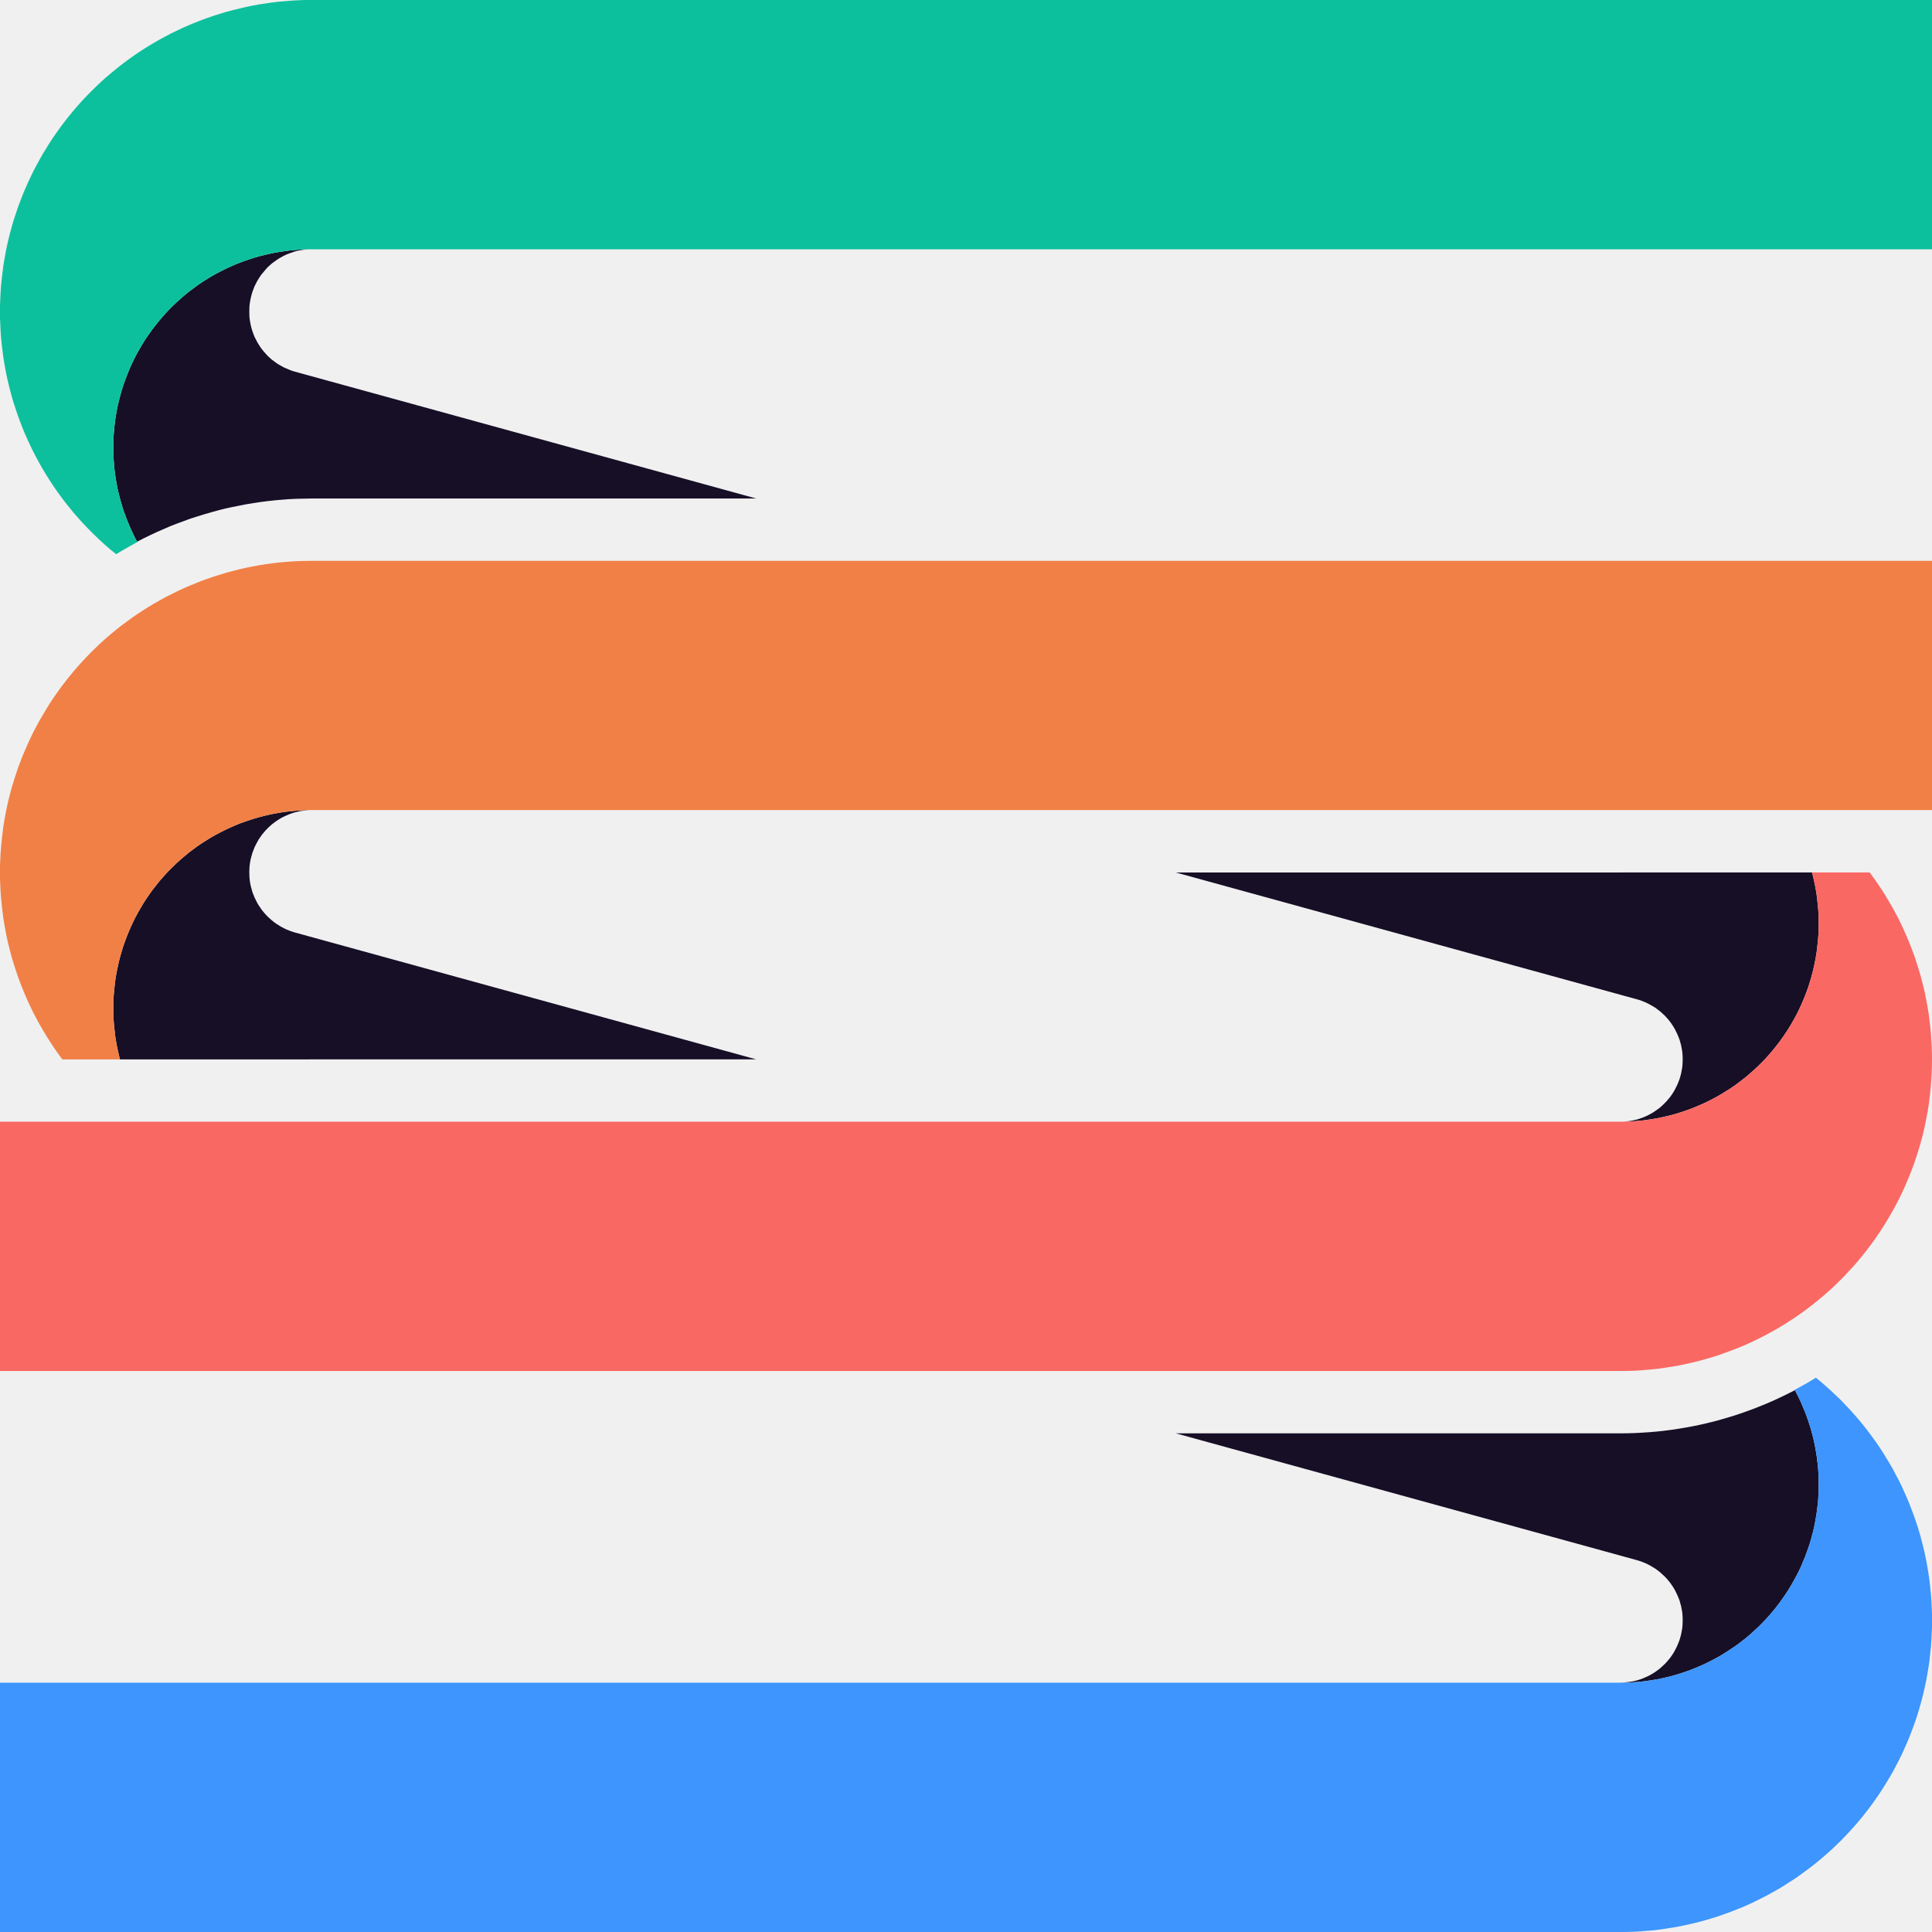
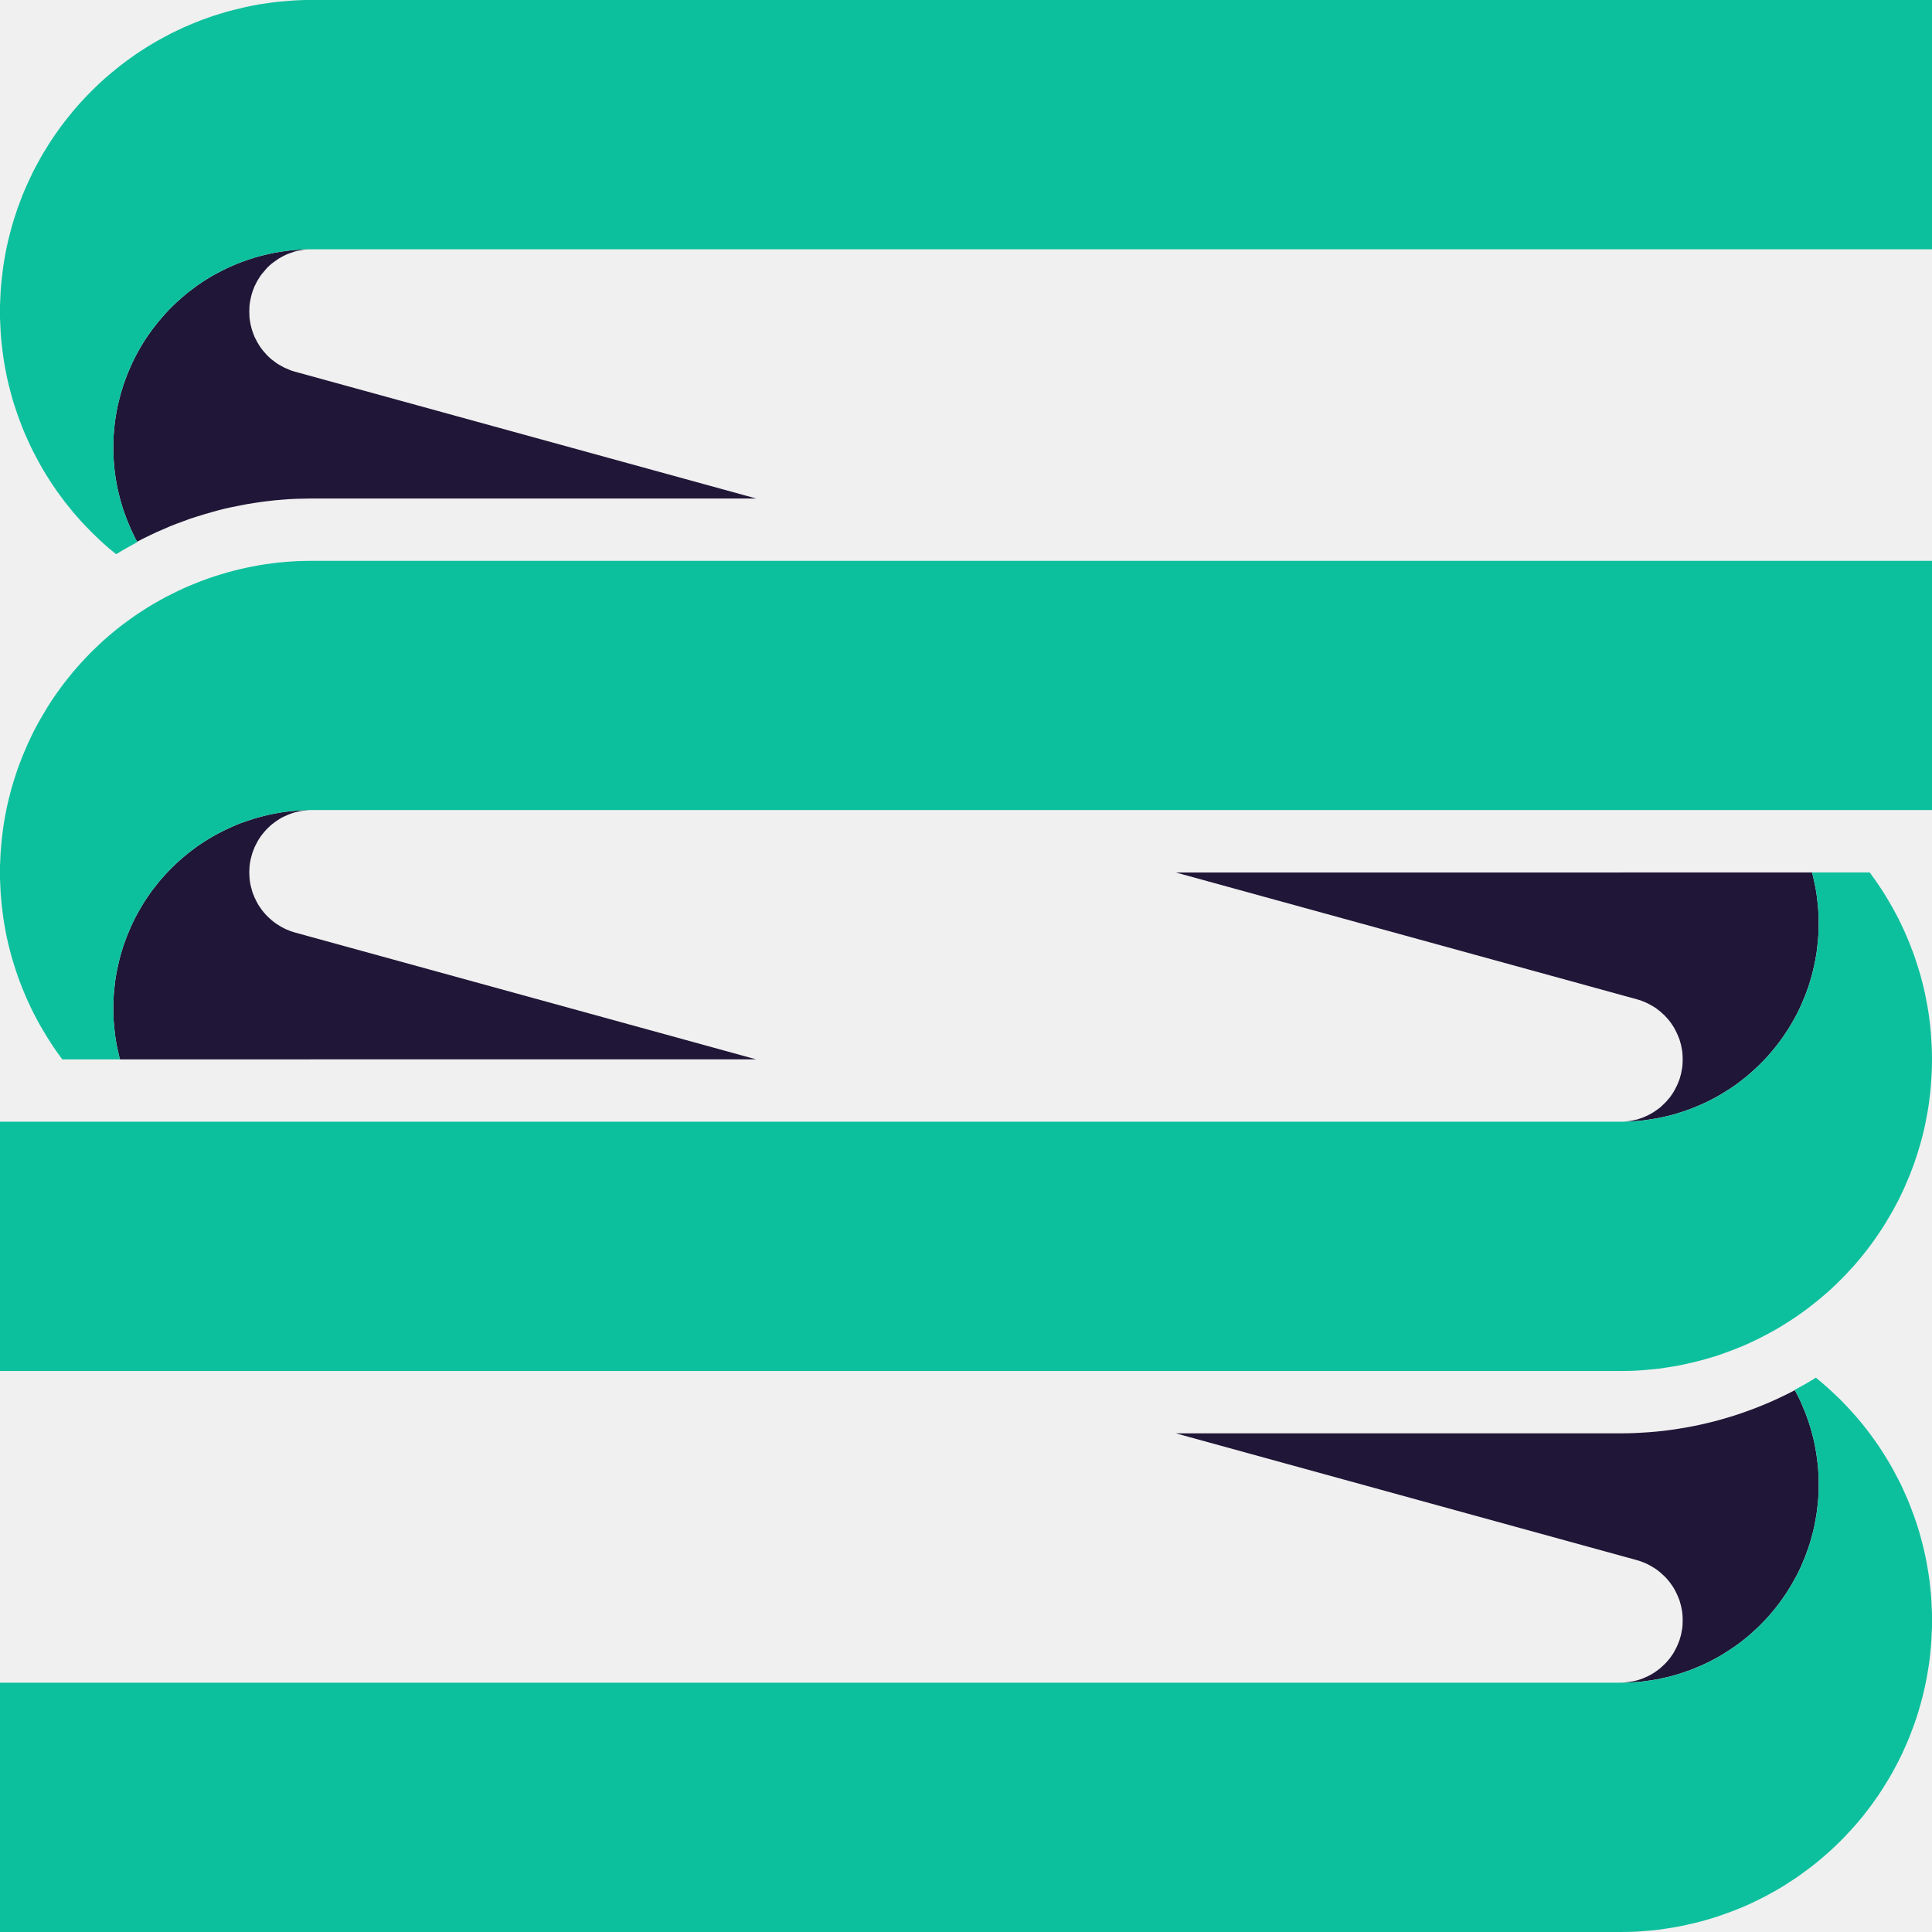
<svg xmlns="http://www.w3.org/2000/svg" width="250" height="250" viewBox="0 0 250 250" fill="none">
-   <g clip-path="url(#clip0_934_9493)">
-     <path d="M212.237 129.43L212.587 129.57L212.937 129.71L213.267 129.87L213.597 130.049L213.917 130.229L214.238 130.429L214.538 130.659L214.828 130.879L215.098 131.129L215.378 131.379L215.638 131.659L215.878 131.929L216.118 132.229L216.328 132.529L216.538 132.849L216.719 133.159L216.889 133.499L217.049 133.829L217.189 134.169L217.329 134.519L217.429 134.879L217.529 135.229L217.599 135.609L217.669 135.969L217.709 136.349L217.729 136.709L217.739 137.079L217.729 137.459L217.709 137.829L217.669 138.199L217.599 138.569L217.529 138.929L217.429 139.299L217.329 139.649L217.189 140.009L217.049 140.349L216.889 140.679L216.719 141.009L216.538 141.329L216.328 141.649L216.118 141.949L215.878 142.229L215.638 142.518L215.378 142.778L215.098 143.048L214.828 143.298L214.538 143.518L214.238 143.728L213.917 143.948L213.597 144.128L213.267 144.308L212.937 144.458L212.587 144.608L212.237 144.728L211.887 144.848L211.527 144.928L211.167 145.018L210.786 145.068L210.426 145.108L210.046 145.148H209.986L210.366 145.138L211.046 145.108L211.727 145.068L212.407 145.008L213.077 144.918L213.757 144.818L214.428 144.708L215.098 144.568L215.758 144.418L216.428 144.248L217.089 144.058L217.739 143.848L218.379 143.628L219.019 143.388L219.65 143.128L220.28 142.858L220.9 142.568L221.51 142.259L222.11 141.939L222.701 141.599L223.281 141.239L223.861 140.879L224.421 140.499L224.981 140.089L225.522 139.669L226.052 139.249L226.572 138.799L227.082 138.339L227.572 137.879L228.063 137.389L228.533 136.899L228.983 136.389L229.423 135.869L229.853 135.339L230.273 134.789L230.674 134.239L231.054 133.679L231.434 133.099L231.784 132.519L232.124 131.919L232.454 131.319L232.754 130.719L233.044 130.099L233.314 129.47L233.575 128.84L233.815 128.2L234.045 127.55L234.245 126.9L234.435 126.24L234.605 125.58L234.755 124.92L234.895 124.24L235.015 123.57L235.115 122.9L235.185 122.22L235.255 121.54L235.305 120.85L235.325 120.17L235.335 119.49L235.325 118.81L235.305 118.12L235.255 117.441L235.185 116.761L235.115 116.091L235.015 115.411L234.895 114.731L234.755 114.071L234.605 113.401L234.475 112.891H210.156L209.676 112.901H152.155L211.817 129.31L212.237 129.43Z" fill="#160F26" />
-     <path d="M249.96 135.379L249.91 134.519L249.85 133.669L249.77 132.809L249.67 131.959L249.56 131.12L249.42 130.27L249.26 129.43L249.1 128.59L248.91 127.76L248.7 126.93L248.479 126.1L248.229 125.28L247.969 124.47L247.699 123.65L247.399 122.85L247.089 122.06L246.759 121.26L246.419 120.48L246.059 119.7L245.688 118.931L245.288 118.181L244.878 117.421L244.448 116.681L244.008 115.941L243.558 115.221L243.078 114.501L242.597 113.801L242.097 113.111L241.927 112.891H234.474L234.604 113.401L234.755 114.071L234.895 114.731L235.015 115.411L235.115 116.091L235.185 116.761L235.255 117.441L235.305 118.121L235.325 118.811L235.335 119.49L235.325 120.17L235.305 120.85L235.255 121.54L235.185 122.22L235.115 122.9L235.015 123.57L234.895 124.24L234.755 124.92L234.604 125.58L234.434 126.24L234.244 126.9L234.044 127.55L233.814 128.2L233.574 128.84L233.314 129.47L233.044 130.1L232.754 130.72L232.454 131.32L232.124 131.919L231.783 132.519L231.433 133.099L231.053 133.679L230.673 134.239L230.273 134.789L229.853 135.339L229.423 135.869L228.982 136.389L228.532 136.899L228.062 137.389L227.572 137.879L227.082 138.339L226.572 138.799L226.051 139.249L225.521 139.669L224.981 140.089L224.421 140.499L223.861 140.879L223.28 141.239L222.7 141.599L222.11 141.939L221.51 142.259L220.9 142.569L220.279 142.859L219.649 143.129L219.019 143.389L218.379 143.629L217.738 143.849L217.088 144.059L216.428 144.248L215.758 144.418L215.097 144.568L214.427 144.708L213.757 144.818L213.077 144.918L212.406 145.008L211.726 145.068L211.046 145.108L210.366 145.138L209.675 145.148H0V177.406H209.675L210.536 177.396L211.386 177.376L212.246 177.326L213.097 177.256L213.947 177.176L214.797 177.086L215.648 176.956L216.488 176.826L217.328 176.676L218.169 176.496L219.009 176.306L219.829 176.106L220.659 175.876L221.49 175.636L222.3 175.386L223.11 175.096L223.911 174.806L224.711 174.496L225.501 174.176L226.281 173.836L227.062 173.466L227.832 173.086L228.592 172.696L229.343 172.286L230.083 171.866L230.823 171.416L231.533 170.966L232.254 170.496L232.964 170.006L233.654 169.506L234.334 168.987L235.005 168.457L235.675 167.907L236.325 167.347L236.955 166.787L237.576 166.197L238.186 165.597L238.786 164.987L239.366 164.357L239.946 163.727L240.507 163.077L241.047 162.417L241.577 161.747L242.097 161.057L242.597 160.367L243.078 159.667L243.558 158.947L244.008 158.227L244.448 157.487L244.878 156.747L245.288 155.998L245.688 155.238L246.059 154.468L246.419 153.698L246.759 152.908L247.089 152.118L247.399 151.328L247.699 150.518L247.969 149.708L248.229 148.898L248.479 148.068L248.7 147.248L248.91 146.418L249.1 145.578L249.26 144.748L249.42 143.909L249.56 143.059L249.67 142.209L249.77 141.359L249.85 140.509L249.91 139.649L249.96 138.799L249.99 137.949L250 137.089L249.99 136.229L249.96 135.379Z" fill="#FA6863" />
-     <path d="M37.762 120.54L37.412 120.41L37.062 120.27L36.732 120.11L36.392 119.93L36.082 119.74L35.762 119.54L35.462 119.321L35.171 119.091L34.891 118.841L34.621 118.591L34.361 118.321L34.121 118.041L33.881 117.741L33.671 117.441L33.461 117.131L33.281 116.821L33.111 116.481L32.941 116.141L32.811 115.811L32.67 115.461L32.571 115.091L32.471 114.741L32.39 114.371L32.33 114.011L32.29 113.631L32.27 113.271L32.26 112.891L32.27 112.521L32.29 112.141L32.33 111.781L32.39 111.411L32.471 111.041L32.571 110.681L32.67 110.331L32.811 109.971L32.941 109.631L33.111 109.291L33.281 108.971L33.461 108.641L33.671 108.331L33.881 108.031L34.121 107.741L34.361 107.461L34.621 107.191L34.891 106.932L35.171 106.682L35.462 106.462L35.762 106.242L36.082 106.032L36.392 105.842L36.732 105.672L37.062 105.522L37.412 105.372L37.762 105.242L38.112 105.132L38.473 105.042L38.833 104.962L39.213 104.912L39.573 104.872L39.943 104.832H40.013H39.633L38.953 104.862L38.273 104.912L37.592 104.972L36.922 105.052L36.242 105.152L35.562 105.272L34.901 105.402L34.231 105.562L33.571 105.732L32.911 105.922L32.26 106.132L31.62 106.352L30.97 106.582L30.35 106.842L29.72 107.121L29.099 107.411L28.489 107.721L27.879 108.041L27.299 108.371L26.718 108.731L26.138 109.101L25.568 109.481L25.018 109.891L24.468 110.301L23.947 110.731L23.427 111.171L22.917 111.631L22.427 112.101L21.937 112.581L21.466 113.081L21.016 113.581L20.566 114.101L20.146 114.641L19.716 115.181L19.326 115.731L18.936 116.301L18.566 116.871L18.215 117.461L17.875 118.051L17.545 118.661L17.245 119.261L16.955 119.88L16.685 120.51L16.425 121.14L16.185 121.78L15.954 122.43L15.755 123.08L15.564 123.74L15.394 124.39L15.244 125.06L15.104 125.73L14.984 126.41L14.884 127.08L14.814 127.76L14.744 128.43L14.694 129.12L14.674 129.8L14.664 130.48L14.674 131.17L14.694 131.85L14.744 132.529L14.814 133.209L14.884 133.889L14.984 134.569L15.104 135.239L15.244 135.909L15.394 136.569L15.524 137.089H39.843L40.323 137.079H97.844L38.182 120.67L37.762 120.54Z" fill="#160F26" />
-     <path d="M0.04 114.601L0.08 115.461L0.15 116.311L0.23 117.161L0.33 118.01L0.44 118.86L0.58 119.7L0.73 120.55L0.9 121.39L1.09 122.22L1.3 123.05L1.521 123.88L1.771 124.7L2.031 125.51L2.301 126.32L2.601 127.13L2.911 127.92L3.241 128.72L3.581 129.5L3.941 130.279L4.312 131.039L4.712 131.799L5.122 132.559L5.552 133.299L5.992 134.029L6.442 134.749L6.912 135.469L7.403 136.179L7.903 136.869L8.073 137.089H15.526L15.396 136.569L15.245 135.909L15.105 135.239L14.985 134.569L14.885 133.889L14.815 133.209L14.745 132.529L14.695 131.849L14.675 131.169L14.665 130.479L14.675 129.8L14.695 129.12L14.745 128.43L14.815 127.76L14.885 127.08L14.985 126.41L15.105 125.73L15.245 125.06L15.396 124.39L15.566 123.74L15.756 123.08L15.956 122.43L16.186 121.78L16.426 121.14L16.686 120.51L16.956 119.88L17.246 119.26L17.546 118.66L17.876 118.05L18.217 117.461L18.567 116.871L18.937 116.301L19.327 115.731L19.717 115.181L20.147 114.641L20.567 114.101L21.018 113.581L21.468 113.081L21.938 112.581L22.428 112.101L22.918 111.631L23.428 111.171L23.949 110.731L24.469 110.301L25.019 109.891L25.569 109.481L26.139 109.101L26.72 108.731L27.3 108.371L27.88 108.041L28.49 107.721L29.101 107.411L29.721 107.121L30.351 106.841L30.971 106.581L31.621 106.351L32.262 106.131L32.912 105.921L33.572 105.731L34.232 105.561L34.903 105.401L35.563 105.271L36.243 105.151L36.923 105.051L37.593 104.972L38.274 104.912L38.954 104.862L39.634 104.832L40.325 104.822H250V72.574H40.325L39.464 72.584L38.614 72.604L37.754 72.654L36.903 72.714L36.043 72.794L35.203 72.894L34.352 73.014L33.512 73.144L32.672 73.304L31.822 73.474L30.991 73.664L30.161 73.874L29.341 74.094L28.51 74.344L27.7 74.594L26.89 74.874L26.089 75.164L25.289 75.484L24.499 75.804L23.718 76.144L22.938 76.514L22.168 76.894L21.408 77.274L20.657 77.694L19.917 78.114L19.177 78.554L18.457 79.014L17.736 79.484L17.036 79.974L16.346 80.474L15.656 80.983L14.995 81.513L14.325 82.063L13.675 82.623L13.045 83.193L12.425 83.783L11.814 84.373L11.214 84.993L10.624 85.623L10.054 86.253L9.493 86.903L8.953 87.563L8.423 88.233L7.903 88.913L7.403 89.613L6.912 90.313L6.442 91.023L5.992 91.753L5.552 92.493L5.122 93.232L4.712 93.972L4.312 94.732L3.941 95.512L3.581 96.282L3.241 97.072L2.911 97.852L2.601 98.652L2.301 99.452L2.031 100.262L1.771 101.082L1.521 101.902L1.3 102.732L1.09 103.562L0.9 104.402L0.73 105.231L0.58 106.071L0.44 106.921L0.33 107.771L0.23 108.621L0.15 109.471L0.08 110.321L0.04 111.171L0 112.031V112.891V113.751L0.04 114.601Z" fill="#F18046" />
-     <path d="M37.762 47.976L37.412 47.836L37.062 47.686L36.722 47.536L36.402 47.356L36.072 47.176L35.762 46.976L35.462 46.746L35.161 46.526L34.881 46.276L34.611 46.026L34.361 45.746L34.121 45.476L33.881 45.176L33.661 44.876L33.461 44.556L33.271 44.236L33.101 43.906L32.931 43.576L32.801 43.236L32.67 42.876L32.56 42.526L32.471 42.176L32.39 41.796L32.33 41.436L32.28 41.056L32.27 40.686L32.26 40.306L32.27 39.937L32.28 39.577L32.33 39.206L32.39 38.837L32.471 38.477L32.56 38.107L32.67 37.747L32.801 37.397L32.931 37.057L33.101 36.727L33.271 36.387L33.461 36.077L33.661 35.757L33.881 35.457L34.121 35.177L34.361 34.887L34.611 34.607L34.881 34.357L35.161 34.107L35.462 33.887L35.762 33.677L36.072 33.457L36.402 33.277L36.722 33.097L37.062 32.937L37.412 32.797L37.762 32.677L38.112 32.557L38.473 32.457L38.843 32.387L39.203 32.327L39.573 32.287L39.953 32.257H40.073H39.633L38.953 32.287L38.273 32.337L37.592 32.397L36.922 32.487L36.242 32.587L35.562 32.697L34.901 32.837L34.231 32.987L33.571 33.157L32.911 33.347L32.26 33.557L31.62 33.777L30.97 34.017L30.35 34.267L29.72 34.547L29.099 34.837L28.489 35.147L27.879 35.467L27.299 35.797L26.708 36.157L26.138 36.527L25.568 36.907L25.018 37.317L24.468 37.727L23.937 38.157L23.427 38.607L22.917 39.056L22.417 39.526L21.937 40.007L21.466 40.506L21.016 41.016L20.566 41.536L20.146 42.066L19.716 42.616L19.326 43.166L18.936 43.726L18.566 44.296L18.215 44.886L17.875 45.476L17.545 46.086L17.245 46.686L16.955 47.306L16.685 47.936L16.425 48.566L16.185 49.206L15.954 49.856L15.755 50.506L15.564 51.166L15.394 51.825L15.234 52.486L15.104 53.155L14.984 53.835L14.884 54.505L14.804 55.185L14.744 55.855L14.694 56.545L14.674 57.235L14.664 57.915L14.674 58.595L14.694 59.285L14.744 59.965L14.804 60.645L14.884 61.315L14.984 61.995L15.104 62.675L15.234 63.335L15.394 64.004L15.564 64.665L15.755 65.314L15.954 65.974L16.185 66.614L16.425 67.254L16.685 67.884L16.955 68.514L17.245 69.134L17.545 69.744L17.745 70.094L17.765 70.084L18.605 69.654L19.446 69.244L20.296 68.844L21.156 68.474L22.017 68.094L22.897 67.754L23.767 67.434L24.658 67.104L25.548 66.824L26.448 66.544L27.349 66.284L28.249 66.034L29.159 65.804L30.08 65.604L31 65.424L31.91 65.244L32.841 65.094L33.771 64.954L34.701 64.835L35.642 64.734L36.572 64.654L37.512 64.585L38.433 64.544L39.393 64.525L40.323 64.504H97.844L38.172 48.096L37.762 47.976Z" fill="#160F26" />
-     <path d="M209.676 217.743H210.366L211.046 217.703L211.727 217.663L212.407 217.603L213.087 217.513L213.767 217.413L214.438 217.303L215.108 217.163L215.768 217.013L216.438 216.843L217.089 216.653L217.739 216.443L218.389 216.223L219.029 215.983L219.65 215.723L220.28 215.453L220.9 215.163L221.51 214.853L222.12 214.533L222.711 214.193L223.291 213.833L223.861 213.463L224.431 213.083L224.991 212.683L225.532 212.263L226.062 211.843L226.582 211.393L227.082 210.933L227.582 210.473L228.063 209.983L228.533 209.493L228.993 208.984L229.433 208.464L229.863 207.934L230.283 207.384L230.674 206.834L231.064 206.274L231.434 205.694L231.784 205.114L232.124 204.514L232.454 203.914L232.764 203.304L233.054 202.694L233.314 202.064L233.585 201.424L233.815 200.794L234.045 200.144L234.255 199.494L234.435 198.834L234.615 198.174L234.765 197.514L234.895 196.835L235.015 196.165L235.115 195.495L235.195 194.805L235.265 194.135L235.305 193.445L235.335 192.765V192.085V191.405L235.305 190.715L235.265 190.035L235.195 189.355L235.115 188.685L235.015 188.005L234.895 187.325L234.765 186.665L234.615 185.995L234.435 185.335L234.255 184.685L234.045 184.026L233.815 183.376L233.585 182.746L233.314 182.116L233.054 181.486L232.764 180.866L232.454 180.256L232.254 179.886L232.234 179.896L231.394 180.326L230.553 180.736L229.703 181.136L228.843 181.516L227.973 181.876L227.102 182.226L226.232 182.546L225.342 182.866L224.441 183.166L223.551 183.436L222.661 183.696L221.74 183.946L220.84 184.166L219.92 184.376L218.999 184.565L218.079 184.735L217.159 184.885L216.228 185.025L215.298 185.145L214.368 185.245L213.427 185.325L212.487 185.385L211.547 185.435L210.616 185.465L209.676 185.475H152.155L211.817 201.884L212.237 202.014L212.587 202.144L212.937 202.284L213.267 202.444L213.597 202.624L213.917 202.814L214.238 203.014L214.538 203.234L214.828 203.464L215.098 203.714L215.378 203.964L215.638 204.234L215.878 204.514L216.118 204.814L216.328 205.114L216.538 205.424L216.719 205.734L216.889 206.074L217.049 206.414L217.189 206.744L217.329 207.094L217.429 207.464L217.529 207.814L217.599 208.184L217.669 208.544L217.709 208.924L217.729 209.284L217.739 209.663L217.729 210.033L217.709 210.413L217.669 210.773L217.599 211.143L217.529 211.513L217.429 211.873L217.329 212.223L217.189 212.583L217.049 212.923L216.889 213.263L216.719 213.583L216.538 213.913L216.328 214.223L216.118 214.523L215.878 214.813L215.638 215.093L215.378 215.363L215.098 215.623L214.828 215.873L214.538 216.093L214.238 216.313L213.917 216.523L213.597 216.713L213.267 216.883L212.937 217.033L212.587 217.183L212.237 217.313L211.887 217.423L211.527 217.513L211.167 217.593L210.786 217.643L210.426 217.683L210.046 217.723L209.676 217.733" fill="#160F26" />
-     <path d="M249.96 207.963L249.92 207.113L249.86 206.264L249.77 205.404L249.68 204.554L249.56 203.714L249.42 202.864L249.27 202.024L249.1 201.184L248.91 200.344L248.7 199.524L248.479 198.694L248.239 197.864L247.979 197.064L247.699 196.244L247.399 195.444L247.099 194.654L246.769 193.855L246.419 193.075L246.069 192.295L245.688 191.525L245.288 190.775L244.888 190.015L244.458 189.275L244.008 188.535L243.558 187.815L243.088 187.095L242.597 186.395L242.097 185.705L241.577 185.015L241.057 184.355L240.507 183.685L239.946 183.045L239.376 182.405L238.786 181.785L238.196 181.166L237.576 180.576L236.955 179.986L236.325 179.416L235.675 178.856L235.015 178.306L234.975 178.276L234.034 178.846L233.204 179.316L232.344 179.786L232.234 179.846L232.454 180.256L232.764 180.866L233.054 181.486L233.314 182.115L233.584 182.745L233.814 183.375L234.044 184.025L234.254 184.685L234.434 185.335L234.614 185.995L234.765 186.665L234.895 187.325L235.015 188.005L235.115 188.685L235.195 189.355L235.265 190.035L235.305 190.715L235.335 191.405V192.085V192.765L235.305 193.445L235.265 194.134L235.195 194.804L235.115 195.494L235.015 196.164L234.895 196.834L234.765 197.514L234.614 198.174L234.434 198.834L234.254 199.494L234.044 200.144L233.814 200.794L233.584 201.424L233.314 202.064L233.054 202.694L232.764 203.304L232.454 203.914L232.124 204.514L231.783 205.114L231.433 205.694L231.063 206.274L230.673 206.833L230.283 207.383L229.863 207.933L229.433 208.463L228.992 208.983L228.532 209.493L228.062 209.983L227.582 210.473L227.082 210.933L226.582 211.393L226.061 211.843L225.531 212.263L224.991 212.683L224.431 213.083L223.861 213.463L223.29 213.833L222.71 214.193L222.12 214.533L221.51 214.853L220.9 215.163L220.279 215.453L219.649 215.723L219.029 215.983L218.389 216.223L217.738 216.443L217.088 216.653L216.438 216.843L215.768 217.013L215.107 217.163L214.437 217.303L213.767 217.413L213.087 217.513L212.406 217.603L211.726 217.663L211.046 217.703L210.366 217.743H209.675H0V250H209.675L210.536 249.99L211.386 249.97L212.246 249.92L213.097 249.85L213.957 249.78L214.807 249.68L215.658 249.55L216.498 249.42L217.338 249.27L218.179 249.09L219.009 248.9L219.839 248.7L220.659 248.48L221.49 248.23L222.3 247.98L223.11 247.69L223.921 247.4L224.721 247.09L225.511 246.77L226.291 246.43L227.072 246.06L227.832 245.68L228.602 245.29L229.343 244.88L230.093 244.46L230.823 244.02L231.543 243.551L232.264 243.091L232.964 242.601L233.654 242.091L234.344 241.581L235.015 241.051L235.675 240.501L236.325 239.941L236.955 239.381L237.576 238.791L238.196 238.191L238.786 237.581L239.376 236.951L239.946 236.321L240.507 235.671L241.057 235.011L241.577 234.341L242.097 233.661L242.597 232.961L243.088 232.261L243.558 231.542L244.008 230.822L244.458 230.082L244.888 229.342L245.288 228.592L245.688 227.832L246.069 227.062L246.419 226.292L246.769 225.502L247.099 224.712L247.399 223.922L247.699 223.112L247.979 222.302L248.239 221.482L248.479 220.662L248.7 219.842L248.91 219.003L249.1 218.173L249.27 217.343L249.42 216.493L249.56 215.653L249.68 214.803L249.77 213.953L249.86 213.103L249.92 212.243L249.96 211.393L250 210.543V209.683V208.823L249.96 207.963Z" fill="#3D95FD" />
-     <path d="M0.04 42.027L0.08 42.887L0.14 43.736L0.23 44.596L0.33 45.446L0.44 46.286L0.58 47.136L0.73 47.976L0.9 48.816L1.09 49.646L1.3 50.476L1.521 51.296L1.761 52.126L2.031 52.936L2.301 53.746L2.601 54.556L2.901 55.346L3.231 56.145L3.581 56.925L3.941 57.705L4.312 58.465L4.712 59.225L5.122 59.985L5.542 60.725L5.992 61.465L6.442 62.175L6.912 62.895L7.403 63.605L7.903 64.295L8.423 64.985L8.953 65.645L9.493 66.315L10.054 66.955L10.624 67.595L11.214 68.215L11.814 68.825L12.425 69.424L13.045 70.014L13.675 70.584L14.325 71.144L14.995 71.684L15.025 71.714L15.966 71.154L16.796 70.684L17.656 70.204L17.776 70.154L17.546 69.744L17.246 69.135L16.956 68.514L16.686 67.885L16.426 67.255L16.186 66.615L15.956 65.975L15.756 65.315L15.566 64.665L15.396 64.005L15.236 63.335L15.105 62.675L14.985 61.995L14.885 61.315L14.805 60.645L14.745 59.965L14.695 59.285L14.675 58.595L14.665 57.915L14.675 57.235L14.695 56.545L14.745 55.855L14.805 55.186L14.885 54.506L14.985 53.836L15.105 53.156L15.236 52.486L15.396 51.826L15.566 51.166L15.756 50.506L15.956 49.856L16.186 49.206L16.426 48.566L16.686 47.936L16.956 47.306L17.246 46.686L17.546 46.086L17.876 45.476L18.217 44.886L18.567 44.297L18.937 43.727L19.327 43.166L19.717 42.617L20.147 42.067L20.567 41.537L21.018 41.017L21.468 40.507L21.938 40.007L22.418 39.527L22.918 39.057L23.428 38.607L23.939 38.157L24.469 37.727L25.019 37.317L25.569 36.907L26.139 36.527L26.71 36.157L27.3 35.797L27.88 35.467L28.49 35.147L29.101 34.837L29.721 34.547L30.351 34.267L30.971 34.017L31.621 33.777L32.262 33.557L32.912 33.347L33.572 33.157L34.232 32.987L34.903 32.837L35.563 32.697L36.243 32.587L36.923 32.487L37.593 32.397L38.274 32.337L38.954 32.287L39.634 32.257H40.325H250V0H40.325H39.464L38.614 0.03L37.754 0.08L36.903 0.15L36.043 0.22L35.193 0.32L34.352 0.45L33.502 0.57L32.662 0.73L31.822 0.9L30.991 1.1L30.161 1.3L29.341 1.52L28.51 1.77L27.7 2.02L26.89 2.3L26.089 2.59L25.279 2.91L24.499 3.23L23.718 3.57L22.938 3.94L22.168 4.31L21.408 4.71L20.657 5.12L19.917 5.54L19.177 5.98L18.457 6.439L17.736 6.909L17.036 7.399L16.346 7.899L15.656 8.419L14.995 8.949L14.325 9.499L13.675 10.049L13.045 10.619L12.425 11.209L11.814 11.809L11.214 12.419L10.624 13.039L10.054 13.679L9.493 14.329L8.953 14.989L8.423 15.659L7.903 16.339L7.403 17.039L6.912 17.739L6.442 18.448L5.992 19.178L5.542 19.908L5.122 20.658L4.712 21.408L4.312 22.158L3.941 22.938L3.581 23.708L3.231 24.498L2.901 25.288L2.601 26.078L2.301 26.878L2.031 27.698L1.761 28.508L1.521 29.328L1.3 30.158L1.09 30.988L0.9 31.828L0.73 32.657L0.58 33.497L0.44 34.347L0.33 35.197L0.23 36.047L0.14 36.897L0.08 37.757L0.04 38.607L0 39.457V40.317V41.177L0.04 42.027Z" fill="#0DC09D" />
-   </g>
-   <defs>
-     <clipPath id="clip0_934_9493">
-       <rect width="250" height="250" fill="white" />
-     </clipPath>
-   </defs>
+   <path d="M212.238 129.43L212.588 129.57L212.938 129.71L213.268 129.87L213.598 130.049L213.918 130.229L214.239 130.429L214.539 130.659L214.829 130.879L215.099 131.129L215.379 131.379L215.639 131.659L215.879 131.929L216.119 132.229L216.329 132.529L216.539 132.849L216.719 133.159L216.89 133.499L217.05 133.829L217.19 134.169L217.33 134.519L217.43 134.879L217.53 135.229L217.6 135.609L217.67 135.969L217.71 136.349L217.73 136.709L217.74 137.079L217.73 137.459L217.71 137.829L217.67 138.199L217.6 138.569L217.53 138.929L217.43 139.299L217.33 139.649L217.19 140.009L217.05 140.349L216.89 140.679L216.719 141.009L216.539 141.329L216.329 141.649L216.119 141.949L215.879 142.229L215.639 142.518L215.379 142.778L215.099 143.048L214.829 143.298L214.539 143.518L214.239 143.728L213.918 143.948L213.598 144.128L213.268 144.308L212.938 144.458L212.588 144.608L212.238 144.728L211.888 144.848L211.528 144.928L211.167 145.018L210.787 145.068L210.427 145.108L210.047 145.148H209.987L210.367 145.138L211.047 145.108L211.728 145.068L212.408 145.008L213.078 144.918L213.758 144.818L214.429 144.708L215.099 144.568L215.759 144.418L216.429 144.248L217.09 144.058L217.74 143.848L218.38 143.628L219.02 143.388L219.651 143.128L220.281 142.858L220.901 142.568L221.511 142.259L222.111 141.939L222.702 141.599L223.282 141.239L223.862 140.879L224.422 140.499L224.982 140.089L225.523 139.669L226.053 139.249L226.573 138.799L227.083 138.339L227.573 137.879L228.064 137.389L228.534 136.899L228.984 136.389L229.424 135.869L229.854 135.339L230.274 134.789L230.675 134.239L231.055 133.679L231.435 133.099L231.785 132.519L232.125 131.919L232.455 131.319L232.755 130.719L233.045 130.099L233.315 129.47L233.576 128.84L233.816 128.2L234.046 127.55L234.246 126.9L234.436 126.24L234.606 125.58L234.756 124.92L234.896 124.24L235.016 123.57L235.116 122.9L235.186 122.22L235.256 121.54L235.306 120.85L235.326 120.17L235.336 119.49L235.326 118.81L235.306 118.12L235.256 117.441L235.186 116.761L235.116 116.091L235.016 115.411L234.896 114.731L234.756 114.071L234.606 113.401L234.476 112.891H210.157L209.677 112.901H152.156L211.818 129.31L212.238 129.43Z" fill="#201637" />
+   <path d="M249.96 135.379L249.91 134.519L249.85 133.669L249.77 132.809L249.67 131.959L249.56 131.119L249.42 130.269L249.26 129.43L249.1 128.59L248.91 127.76L248.7 126.93L248.479 126.1L248.229 125.28L247.969 124.47L247.699 123.65L247.399 122.85L247.089 122.06L246.759 121.26L246.419 120.48L246.059 119.7L245.688 118.93L245.288 118.18L244.878 117.421L244.448 116.681L244.008 115.941L243.558 115.221L243.078 114.501L242.597 113.801L242.097 113.111L241.927 112.891H234.474L234.604 113.401L234.755 114.071L234.895 114.731L235.015 115.411L235.115 116.091L235.185 116.761L235.255 117.441L235.305 118.12L235.325 118.81L235.335 119.49L235.325 120.17L235.305 120.85L235.255 121.54L235.185 122.22L235.115 122.9L235.015 123.57L234.895 124.24L234.755 124.92L234.604 125.58L234.434 126.24L234.244 126.9L234.044 127.55L233.814 128.2L233.574 128.84L233.314 129.47L233.044 130.099L232.754 130.719L232.454 131.319L232.124 131.919L231.783 132.519L231.433 133.099L231.053 133.679L230.673 134.239L230.273 134.789L229.853 135.339L229.423 135.869L228.982 136.389L228.532 136.899L228.062 137.389L227.572 137.879L227.082 138.339L226.572 138.799L226.051 139.249L225.521 139.669L224.981 140.089L224.421 140.499L223.861 140.879L223.28 141.239L222.7 141.599L222.11 141.939L221.51 142.259L220.9 142.568L220.279 142.858L219.649 143.128L219.019 143.388L218.379 143.628L217.738 143.848L217.088 144.058L216.428 144.248L215.758 144.418L215.097 144.568L214.427 144.708L213.757 144.818L213.077 144.918L212.406 145.008L211.726 145.068L211.046 145.108L210.366 145.138L209.675 145.148H0V177.406H209.675L210.536 177.396L211.386 177.376L212.246 177.326L213.097 177.256L213.947 177.176L214.797 177.086L215.648 176.956L216.488 176.826L217.328 176.676L218.169 176.496L219.009 176.306L219.829 176.106L220.659 175.876L221.49 175.636L222.3 175.386L223.11 175.096L223.911 174.806L224.711 174.496L225.501 174.176L226.281 173.836L227.062 173.466L227.832 173.086L228.592 172.696L229.343 172.286L230.083 171.866L230.823 171.416L231.533 170.966L232.254 170.496L232.964 170.006L233.654 169.506L234.334 168.986L235.005 168.456L235.675 167.906L236.325 167.347L236.955 166.787L237.576 166.197L238.186 165.597L238.786 164.987L239.366 164.357L239.946 163.727L240.507 163.077L241.047 162.417L241.577 161.747L242.097 161.057L242.597 160.367L243.078 159.667L243.558 158.947L244.008 158.227L244.448 157.487L244.878 156.747L245.288 155.997L245.688 155.237L246.059 154.468L246.419 153.698L246.759 152.908L247.089 152.118L247.399 151.328L247.699 150.518L247.969 149.708L248.229 148.898L248.479 148.068L248.7 147.248L248.91 146.418L249.1 145.578L249.26 144.748L249.42 143.908L249.56 143.058L249.67 142.209L249.77 141.359L249.85 140.509L249.91 139.649L249.96 138.799L249.99 137.949L250 137.089L249.99 136.229L249.96 135.379Z" fill="#0DC09D" />
+   <path d="M37.762 120.541L37.412 120.411L37.062 120.271L36.732 120.111L36.392 119.931L36.082 119.741L35.762 119.541L35.462 119.321L35.171 119.091L34.891 118.841L34.621 118.591L34.361 118.321L34.121 118.041L33.881 117.741L33.671 117.441L33.461 117.131L33.281 116.821L33.111 116.481L32.941 116.141L32.811 115.811L32.67 115.461L32.571 115.091L32.471 114.741L32.39 114.371L32.33 114.011L32.29 113.631L32.27 113.271L32.26 112.891L32.27 112.521L32.29 112.141L32.33 111.781L32.39 111.411L32.471 111.041L32.571 110.681L32.67 110.331L32.811 109.971L32.941 109.631L33.111 109.291L33.281 108.971L33.461 108.641L33.671 108.332L33.881 108.032L34.121 107.742L34.361 107.462L34.621 107.192L34.891 106.932L35.171 106.682L35.462 106.462L35.762 106.242L36.082 106.032L36.392 105.842L36.732 105.672L37.062 105.522L37.412 105.372L37.762 105.242L38.112 105.132L38.473 105.042L38.833 104.962L39.213 104.912L39.573 104.872L39.943 104.832H40.013H39.633L38.953 104.862L38.273 104.912L37.592 104.972L36.922 105.052L36.242 105.152L35.562 105.272L34.901 105.402L34.231 105.562L33.571 105.732L32.911 105.922L32.26 106.132L31.62 106.352L30.97 106.582L30.35 106.842L29.72 107.122L29.099 107.412L28.489 107.722L27.879 108.042L27.299 108.372L26.718 108.731L26.138 109.101L25.568 109.481L25.018 109.891L24.468 110.301L23.947 110.731L23.427 111.171L22.917 111.631L22.427 112.101L21.937 112.581L21.466 113.081L21.016 113.581L20.566 114.101L20.146 114.641L19.716 115.181L19.326 115.731L18.936 116.301L18.566 116.871L18.215 117.461L17.875 118.051L17.545 118.661L17.245 119.261L16.955 119.881L16.685 120.511L16.425 121.14L16.185 121.78L15.954 122.43L15.755 123.08L15.564 123.74L15.394 124.39L15.244 125.06L15.104 125.73L14.984 126.41L14.884 127.08L14.814 127.76L14.744 128.43L14.694 129.12L14.674 129.8L14.664 130.48L14.674 131.17L14.694 131.85L14.744 132.53L14.814 133.21L14.884 133.889L14.984 134.569L15.104 135.239L15.244 135.909L15.394 136.569L15.524 137.089H39.843L40.323 137.079H97.844L38.182 120.671L37.762 120.541Z" fill="#201637" />
+   <path d="M0.04 114.601L0.08 115.461L0.15 116.311L0.23 117.161L0.33 118.011L0.44 118.861L0.58 119.7L0.73 120.55L0.9 121.39L1.09 122.22L1.3 123.05L1.521 123.88L1.771 124.7L2.031 125.51L2.301 126.32L2.601 127.13L2.911 127.92L3.241 128.72L3.581 129.5L3.941 130.28L4.312 131.04L4.712 131.799L5.122 132.559L5.552 133.299L5.992 134.029L6.442 134.749L6.912 135.469L7.403 136.179L7.903 136.869L8.073 137.089H15.526L15.396 136.569L15.245 135.909L15.105 135.239L14.985 134.569L14.885 133.889L14.815 133.209L14.745 132.529L14.695 131.849L14.675 131.17L14.665 130.48L14.675 129.8L14.695 129.12L14.745 128.43L14.815 127.76L14.885 127.08L14.985 126.41L15.105 125.73L15.245 125.06L15.396 124.39L15.566 123.74L15.756 123.08L15.956 122.43L16.186 121.78L16.426 121.14L16.686 120.51L16.956 119.88L17.246 119.26L17.546 118.661L17.876 118.051L18.217 117.461L18.567 116.871L18.937 116.301L19.327 115.731L19.717 115.181L20.147 114.641L20.567 114.101L21.018 113.581L21.468 113.081L21.938 112.581L22.428 112.101L22.918 111.631L23.428 111.171L23.949 110.731L24.469 110.301L25.019 109.891L25.569 109.481L26.139 109.101L26.72 108.731L27.3 108.371L27.88 108.041L28.49 107.721L29.101 107.411L29.721 107.121L30.351 106.841L30.971 106.581L31.621 106.352L32.262 106.132L32.912 105.922L33.572 105.732L34.232 105.562L34.903 105.402L35.563 105.272L36.243 105.152L36.923 105.052L37.593 104.972L38.274 104.912L38.954 104.862L39.634 104.832L40.325 104.822H250V72.574H40.325L39.464 72.584L38.614 72.604L37.754 72.654L36.903 72.714L36.043 72.794L35.203 72.894L34.352 73.014L33.512 73.144L32.672 73.304L31.822 73.474L30.991 73.664L30.161 73.874L29.341 74.094L28.51 74.344L27.7 74.594L26.89 74.874L26.089 75.164L25.289 75.484L24.499 75.804L23.718 76.144L22.938 76.514L22.168 76.894L21.408 77.274L20.657 77.694L19.917 78.114L19.177 78.554L18.457 79.014L17.736 79.484L17.036 79.974L16.346 80.474L15.656 80.984L14.995 81.513L14.325 82.064L13.675 82.623L13.045 83.193L12.425 83.783L11.814 84.373L11.214 84.993L10.624 85.623L10.054 86.253L9.493 86.903L8.953 87.563L8.423 88.233L7.903 88.913L7.403 89.613L6.912 90.313L6.442 91.023L5.992 91.753L5.552 92.493L5.122 93.233L4.712 93.972L4.312 94.732L3.941 95.512L3.581 96.282L3.241 97.072L2.911 97.852L2.601 98.652L2.301 99.452L2.031 100.262L1.771 101.082L1.521 101.902L1.3 102.732L1.09 103.562L0.9 104.402L0.73 105.232L0.58 106.072L0.44 106.921L0.33 107.771L0.23 108.621L0.15 109.471L0.08 110.321L0.04 111.171L0 112.031V112.891V113.751L0.04 114.601Z" fill="#0DC09D" />
+   <path d="M37.762 47.976L37.412 47.836L37.062 47.686L36.722 47.536L36.402 47.356L36.072 47.176L35.762 46.976L35.462 46.746L35.161 46.526L34.881 46.276L34.611 46.026L34.361 45.746L34.121 45.476L33.881 45.176L33.661 44.876L33.461 44.556L33.271 44.236L33.101 43.906L32.931 43.576L32.801 43.236L32.67 42.876L32.56 42.526L32.471 42.176L32.39 41.796L32.33 41.436L32.28 41.056L32.27 40.686L32.26 40.306L32.27 39.937L32.28 39.577L32.33 39.206L32.39 38.837L32.471 38.477L32.56 38.107L32.67 37.747L32.801 37.397L32.931 37.057L33.101 36.727L33.271 36.387L33.461 36.077L33.661 35.757L33.881 35.457L34.121 35.177L34.361 34.887L34.611 34.607L34.881 34.357L35.161 34.107L35.462 33.887L35.762 33.677L36.072 33.457L36.402 33.277L36.722 33.097L37.062 32.937L37.412 32.797L37.762 32.677L38.112 32.557L38.473 32.457L38.843 32.387L39.203 32.327L39.573 32.287L39.953 32.257H40.073H39.633L38.953 32.287L38.273 32.337L37.592 32.397L36.922 32.487L36.242 32.587L35.562 32.697L34.901 32.837L34.231 32.987L33.571 33.157L32.911 33.347L32.26 33.557L31.62 33.777L30.97 34.017L30.35 34.267L29.72 34.547L29.099 34.837L28.489 35.147L27.879 35.467L27.299 35.797L26.708 36.157L26.138 36.527L25.568 36.907L25.018 37.317L24.468 37.727L23.937 38.157L23.427 38.607L22.917 39.056L22.417 39.526L21.937 40.007L21.466 40.506L21.016 41.016L20.566 41.536L20.146 42.066L19.716 42.616L19.326 43.166L18.936 43.726L18.566 44.296L18.215 44.886L17.875 45.476L17.545 46.086L17.245 46.686L16.955 47.306L16.685 47.936L16.425 48.566L16.185 49.206L15.954 49.856L15.755 50.506L15.564 51.166L15.394 51.825L15.234 52.486L15.104 53.155L14.984 53.835L14.884 54.505L14.804 55.185L14.744 55.855L14.694 56.545L14.674 57.235L14.664 57.915L14.674 58.595L14.694 59.285L14.744 59.965L14.804 60.645L14.884 61.315L14.984 61.995L15.104 62.675L15.234 63.335L15.394 64.004L15.564 64.665L15.755 65.314L15.954 65.974L16.185 66.614L16.425 67.254L16.685 67.884L16.955 68.514L17.245 69.134L17.545 69.744L17.745 70.094L17.765 70.084L18.605 69.654L19.446 69.244L20.296 68.844L21.156 68.474L22.017 68.094L22.897 67.754L23.767 67.434L24.658 67.104L25.548 66.824L26.448 66.544L27.349 66.284L28.249 66.034L29.159 65.804L30.08 65.604L31 65.424L31.91 65.244L32.841 65.094L33.771 64.954L34.701 64.835L35.642 64.734L36.572 64.654L37.512 64.585L38.433 64.544L39.393 64.525L40.323 64.504H97.844L38.172 48.096L37.762 47.976Z" fill="#201637" />
+   <path d="M209.677 217.743H210.367L211.047 217.703L211.728 217.663L212.408 217.603L213.088 217.513L213.768 217.413L214.439 217.303L215.109 217.163L215.769 217.013L216.439 216.843L217.09 216.653L217.74 216.443L218.39 216.223L219.03 215.983L219.651 215.723L220.281 215.453L220.901 215.163L221.511 214.853L222.121 214.533L222.712 214.193L223.292 213.833L223.862 213.463L224.432 213.083L224.992 212.683L225.533 212.263L226.063 211.843L226.583 211.393L227.083 210.933L227.583 210.473L228.064 209.983L228.534 209.493L228.994 208.983L229.434 208.463L229.864 207.934L230.284 207.384L230.675 206.834L231.065 206.274L231.435 205.694L231.785 205.114L232.125 204.514L232.455 203.914L232.765 203.304L233.055 202.694L233.315 202.064L233.586 201.424L233.816 200.794L234.046 200.144L234.256 199.494L234.436 198.834L234.616 198.174L234.766 197.514L234.896 196.834L235.016 196.164L235.116 195.494L235.196 194.805L235.266 194.135L235.306 193.445L235.336 192.765V192.085V191.405L235.306 190.715L235.266 190.035L235.196 189.355L235.116 188.685L235.016 188.005L234.896 187.325L234.766 186.665L234.616 185.995L234.436 185.335L234.256 184.685L234.046 184.025L233.816 183.375L233.586 182.746L233.315 182.116L233.055 181.486L232.765 180.866L232.455 180.256L232.255 179.886L232.235 179.896L231.395 180.326L230.554 180.736L229.704 181.136L228.844 181.516L227.974 181.876L227.103 182.226L226.233 182.546L225.343 182.866L224.442 183.165L223.552 183.435L222.662 183.695L221.741 183.945L220.841 184.165L219.921 184.375L219 184.565L218.08 184.735L217.16 184.885L216.229 185.025L215.299 185.145L214.369 185.245L213.428 185.325L212.488 185.385L211.548 185.435L210.617 185.465L209.677 185.475H152.156L211.818 201.884L212.238 202.014L212.588 202.144L212.938 202.284L213.268 202.444L213.598 202.624L213.918 202.814L214.239 203.014L214.539 203.234L214.829 203.464L215.099 203.714L215.379 203.964L215.639 204.234L215.879 204.514L216.119 204.814L216.329 205.114L216.539 205.424L216.719 205.734L216.89 206.074L217.05 206.414L217.19 206.744L217.33 207.094L217.43 207.464L217.53 207.814L217.6 208.183L217.67 208.543L217.71 208.923L217.73 209.283L217.74 209.663L217.73 210.033L217.71 210.413L217.67 210.773L217.6 211.143L217.53 211.513L217.43 211.873L217.33 212.223L217.19 212.583L217.05 212.923L216.89 213.263L216.719 213.583L216.539 213.913L216.329 214.223L216.119 214.523L215.879 214.813L215.639 215.093L215.379 215.363L215.099 215.623L214.829 215.873L214.539 216.093L214.239 216.313L213.918 216.523L213.598 216.713L213.268 216.883L212.938 217.033L212.588 217.183L212.238 217.313L211.888 217.423L211.528 217.513L211.167 217.593L210.787 217.643L210.427 217.683L210.047 217.723L209.677 217.733" fill="#201637" />
+   <path d="M249.96 207.963L249.92 207.113L249.86 206.263L249.77 205.403L249.68 204.554L249.56 203.714L249.42 202.864L249.27 202.024L249.1 201.184L248.91 200.344L248.7 199.524L248.479 198.694L248.239 197.864L247.979 197.064L247.699 196.244L247.399 195.444L247.099 194.654L246.769 193.854L246.419 193.074L246.069 192.295L245.688 191.525L245.288 190.775L244.888 190.015L244.458 189.275L244.008 188.535L243.558 187.815L243.088 187.095L242.597 186.395L242.097 185.705L241.577 185.015L241.057 184.355L240.507 183.685L239.946 183.045L239.376 182.405L238.786 181.785L238.196 181.165L237.576 180.575L236.955 179.986L236.325 179.416L235.675 178.856L235.015 178.306L234.975 178.276L234.034 178.846L233.204 179.316L232.344 179.786L232.234 179.846L232.454 180.255L232.764 180.865L233.054 181.485L233.314 182.115L233.584 182.745L233.814 183.375L234.044 184.025L234.254 184.685L234.434 185.335L234.614 185.995L234.765 186.665L234.895 187.325L235.015 188.005L235.115 188.685L235.195 189.355L235.265 190.035L235.305 190.715L235.335 191.405V192.085V192.764L235.305 193.444L235.265 194.134L235.195 194.804L235.115 195.494L235.015 196.164L234.895 196.834L234.765 197.514L234.614 198.174L234.434 198.834L234.254 199.494L234.044 200.144L233.814 200.794L233.584 201.424L233.314 202.064L233.054 202.694L232.764 203.304L232.454 203.914L232.124 204.514L231.783 205.113L231.433 205.693L231.063 206.273L230.673 206.833L230.283 207.383L229.863 207.933L229.433 208.463L228.992 208.983L228.532 209.493L228.062 209.983L227.582 210.473L227.082 210.933L226.582 211.393L226.061 211.843L225.531 212.263L224.991 212.683L224.431 213.083L223.861 213.463L223.29 213.833L222.71 214.193L222.12 214.533L221.51 214.853L220.9 215.163L220.279 215.453L219.649 215.723L219.029 215.983L218.389 216.223L217.738 216.443L217.088 216.653L216.438 216.843L215.768 217.013L215.107 217.163L214.437 217.303L213.767 217.413L213.087 217.513L212.406 217.602L211.726 217.662L211.046 217.702L210.366 217.742H209.675H0V250H209.675L210.536 249.99L211.386 249.97L212.246 249.92L213.097 249.85L213.957 249.78L214.807 249.68L215.658 249.55L216.498 249.42L217.338 249.27L218.179 249.09L219.009 248.9L219.839 248.7L220.659 248.48L221.49 248.23L222.3 247.98L223.11 247.69L223.921 247.4L224.721 247.09L225.511 246.77L226.291 246.43L227.072 246.06L227.832 245.68L228.602 245.29L229.343 244.88L230.093 244.46L230.823 244.02L231.543 243.55L232.264 243.09L232.964 242.6L233.654 242.091L234.344 241.581L235.015 241.051L235.675 240.501L236.325 239.941L236.955 239.381L237.576 238.791L238.196 238.191L238.786 237.581L239.376 236.951L239.946 236.321L240.507 235.671L241.057 235.011L241.577 234.341L242.097 233.661L242.597 232.961L243.088 232.261L243.558 231.541L244.008 230.821L244.458 230.082L244.888 229.342L245.288 228.592L245.688 227.832L246.069 227.062L246.419 226.292L246.769 225.502L247.099 224.712L247.399 223.922L247.699 223.112L247.979 222.302L248.239 221.482L248.479 220.662L248.7 219.842L248.91 219.002L249.1 218.172L249.27 217.343L249.42 216.493L249.56 215.653L249.68 214.803L249.77 213.953L249.86 213.103L249.92 212.243L249.96 211.393L250 210.543V209.683V208.823L249.96 207.963Z" fill="#0DC09D" />
+   <path d="M0.04 42.027L0.08 42.887L0.14 43.736L0.23 44.596L0.33 45.446L0.44 46.286L0.58 47.136L0.73 47.976L0.9 48.816L1.09 49.646L1.3 50.476L1.521 51.296L1.761 52.126L2.031 52.936L2.301 53.746L2.601 54.556L2.901 55.346L3.231 56.145L3.581 56.925L3.941 57.705L4.312 58.465L4.712 59.225L5.122 59.985L5.542 60.725L5.992 61.465L6.442 62.175L6.912 62.895L7.403 63.605L7.903 64.295L8.423 64.985L8.953 65.645L9.493 66.315L10.054 66.955L10.624 67.595L11.214 68.215L11.814 68.825L12.425 69.424L13.045 70.014L13.675 70.584L14.325 71.144L14.995 71.684L15.025 71.714L15.966 71.154L16.796 70.684L17.656 70.204L17.776 70.154L17.546 69.744L17.246 69.135L16.956 68.514L16.686 67.885L16.426 67.255L16.186 66.615L15.956 65.975L15.756 65.315L15.566 64.665L15.396 64.005L15.236 63.335L15.105 62.675L14.985 61.995L14.885 61.315L14.805 60.645L14.745 59.965L14.695 59.285L14.675 58.595L14.665 57.915L14.675 57.235L14.695 56.545L14.745 55.855L14.805 55.186L14.885 54.506L14.985 53.836L15.105 53.156L15.236 52.486L15.396 51.826L15.566 51.166L15.756 50.506L15.956 49.856L16.186 49.206L16.426 48.566L16.686 47.936L16.956 47.306L17.246 46.686L17.546 46.086L17.876 45.476L18.217 44.886L18.567 44.297L18.937 43.727L19.327 43.166L19.717 42.617L20.147 42.067L20.567 41.537L21.018 41.017L21.468 40.507L21.938 40.007L22.418 39.527L22.918 39.057L23.428 38.607L23.939 38.157L24.469 37.727L25.019 37.317L25.569 36.907L26.139 36.527L26.71 36.157L27.3 35.797L27.88 35.467L28.49 35.147L29.101 34.837L29.721 34.547L30.351 34.267L30.971 34.017L31.621 33.777L32.262 33.557L32.912 33.347L33.572 33.157L34.232 32.987L34.903 32.837L35.563 32.697L36.243 32.587L36.923 32.487L37.593 32.397L38.274 32.337L38.954 32.287L39.634 32.257H40.325H250V0H40.325H39.464L38.614 0.03L37.754 0.08L36.903 0.15L36.043 0.22L35.193 0.32L34.352 0.45L33.502 0.57L32.662 0.73L31.822 0.9L30.991 1.1L30.161 1.3L29.341 1.52L28.51 1.77L27.7 2.02L26.89 2.3L26.089 2.59L25.279 2.91L24.499 3.23L23.718 3.57L22.938 3.94L22.168 4.31L21.408 4.71L20.657 5.12L19.917 5.54L19.177 5.98L18.457 6.439L17.736 6.909L17.036 7.399L16.346 7.899L15.656 8.419L14.995 8.949L14.325 9.499L13.675 10.049L13.045 10.619L12.425 11.209L11.814 11.809L11.214 12.419L10.624 13.039L10.054 13.679L9.493 14.329L8.953 14.989L8.423 15.659L7.903 16.339L7.403 17.039L6.912 17.739L6.442 18.448L5.992 19.178L5.542 19.908L5.122 20.658L4.712 21.408L4.312 22.158L3.941 22.938L3.581 23.708L3.231 24.498L2.901 25.288L2.601 26.078L2.301 26.878L2.031 27.698L1.761 28.508L1.521 29.328L1.3 30.158L1.09 30.988L0.9 31.828L0.73 32.657L0.58 33.497L0.44 34.347L0.33 35.197L0.23 36.047L0.14 36.897L0.08 37.757L0.04 38.607L0 39.457V40.317V41.177L0.04 42.027Z" fill="#0DC09D" />
</svg>
